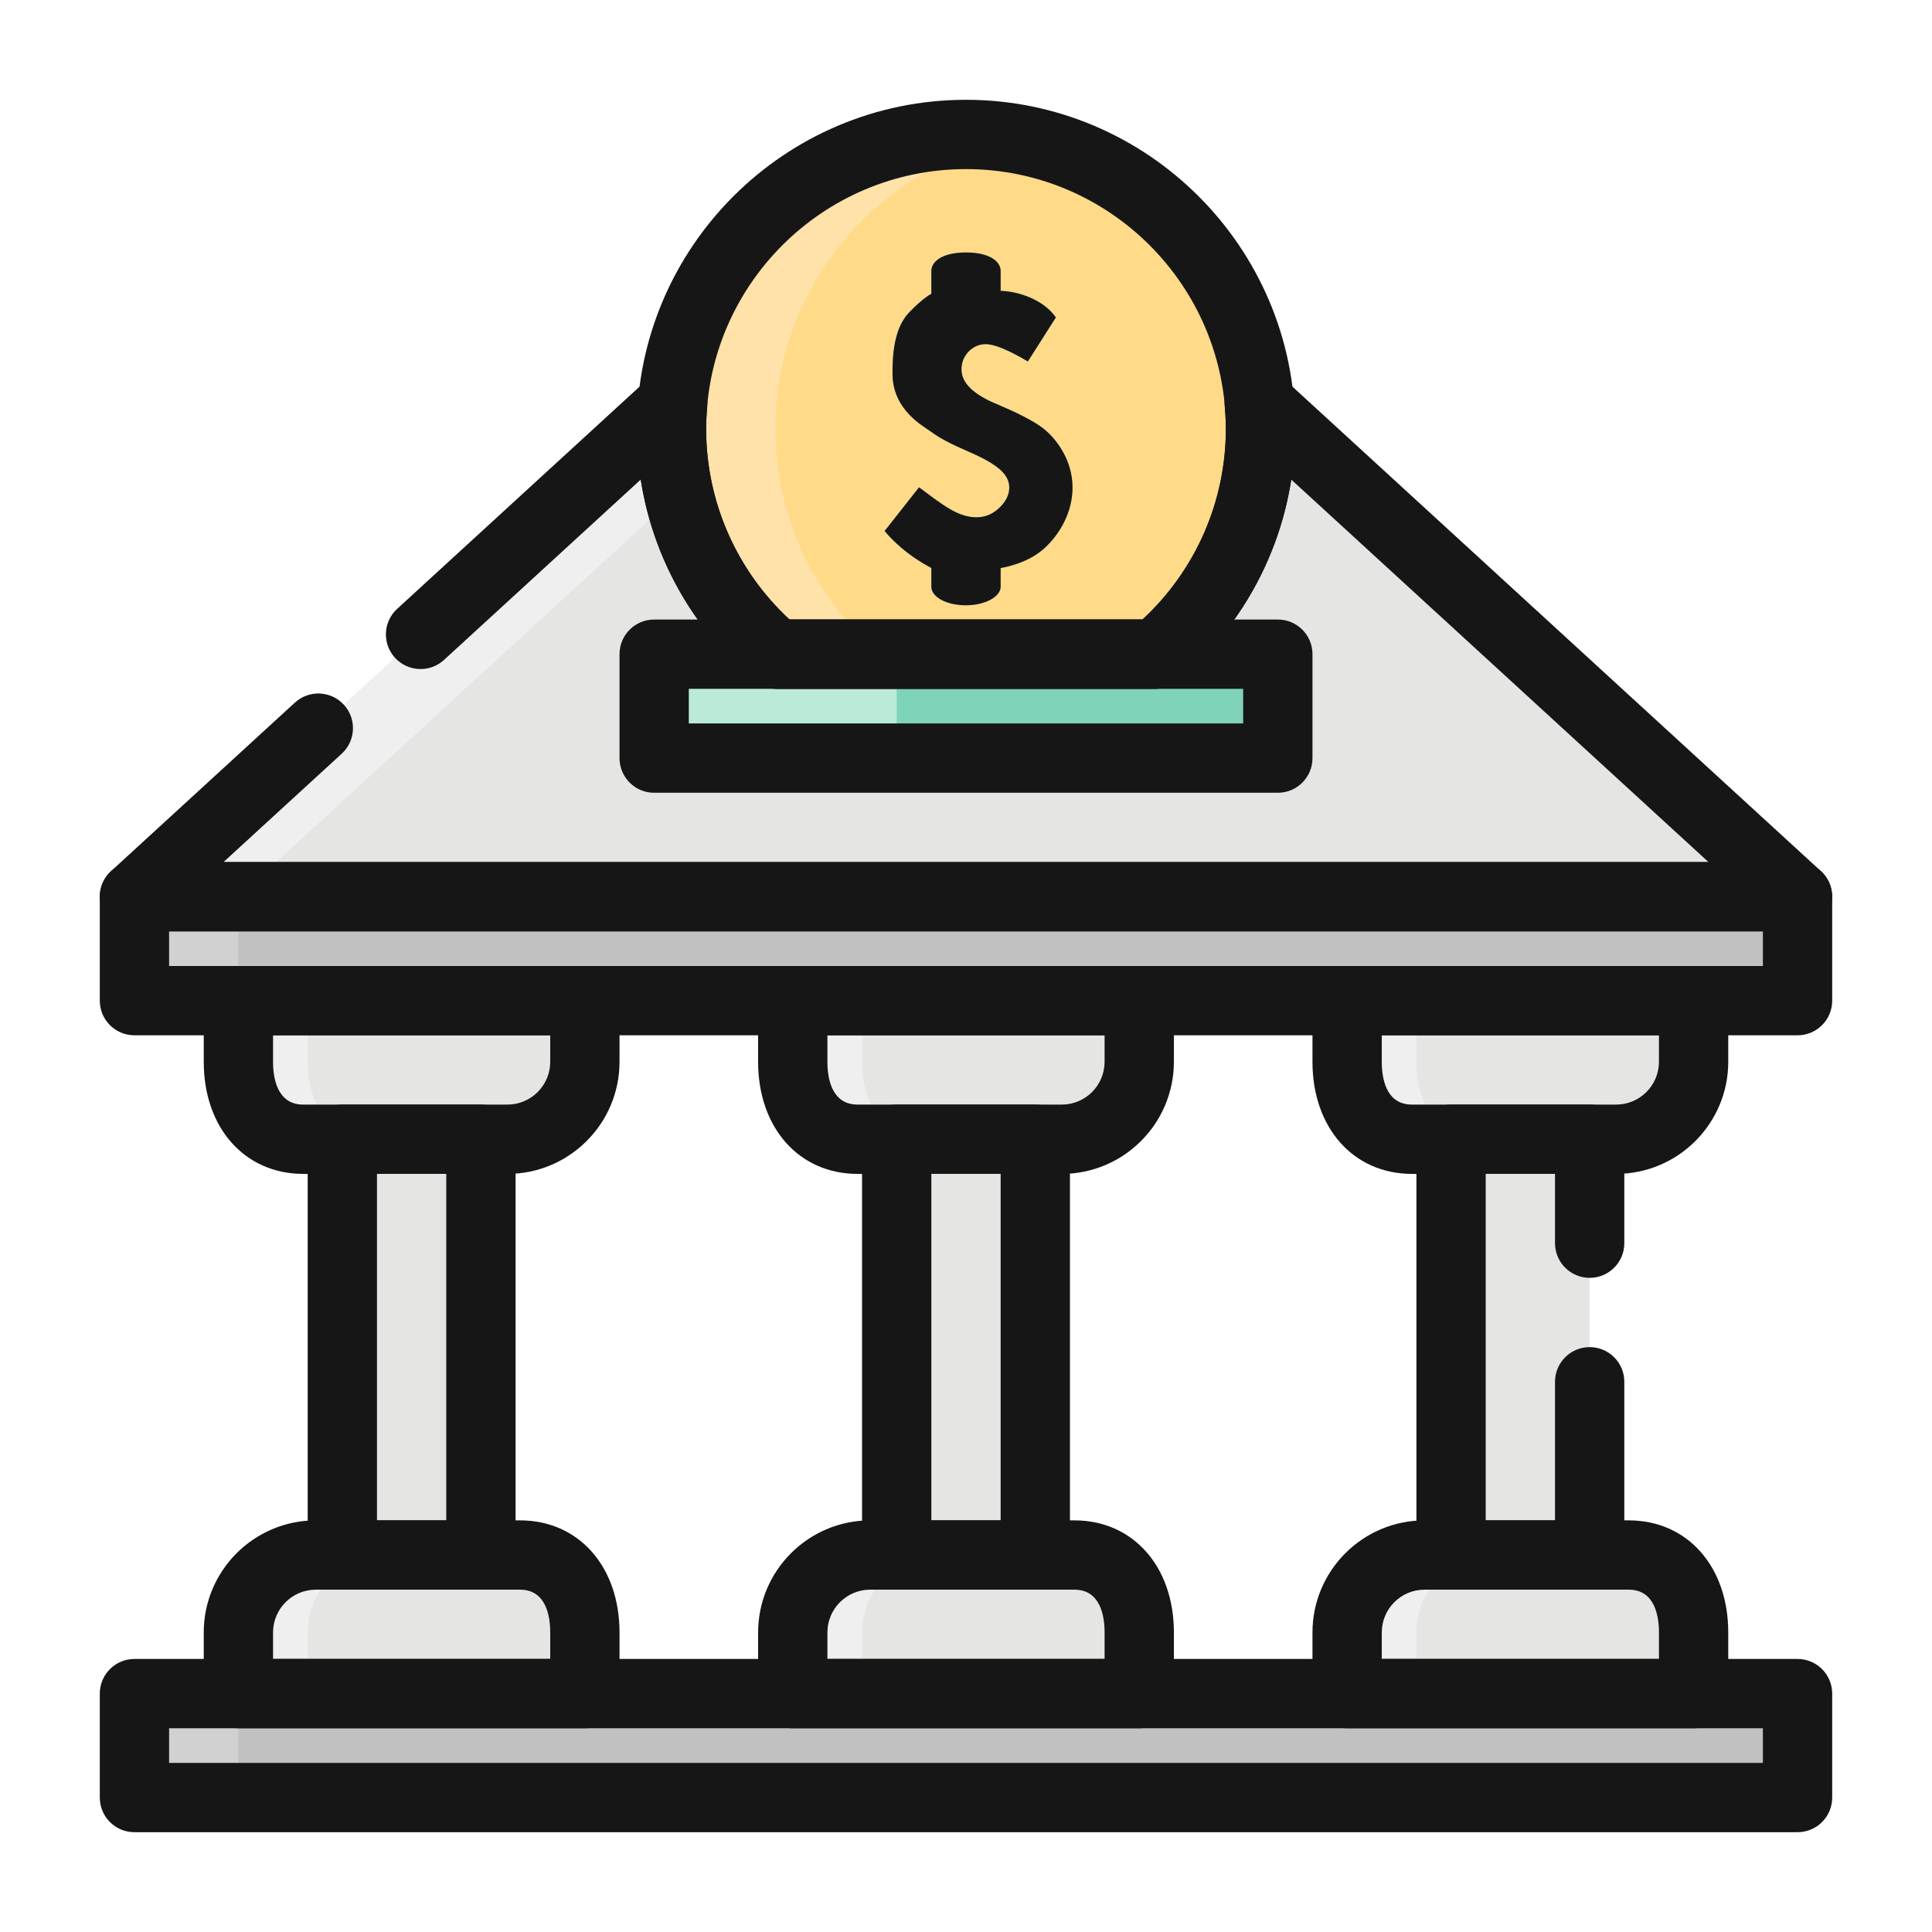
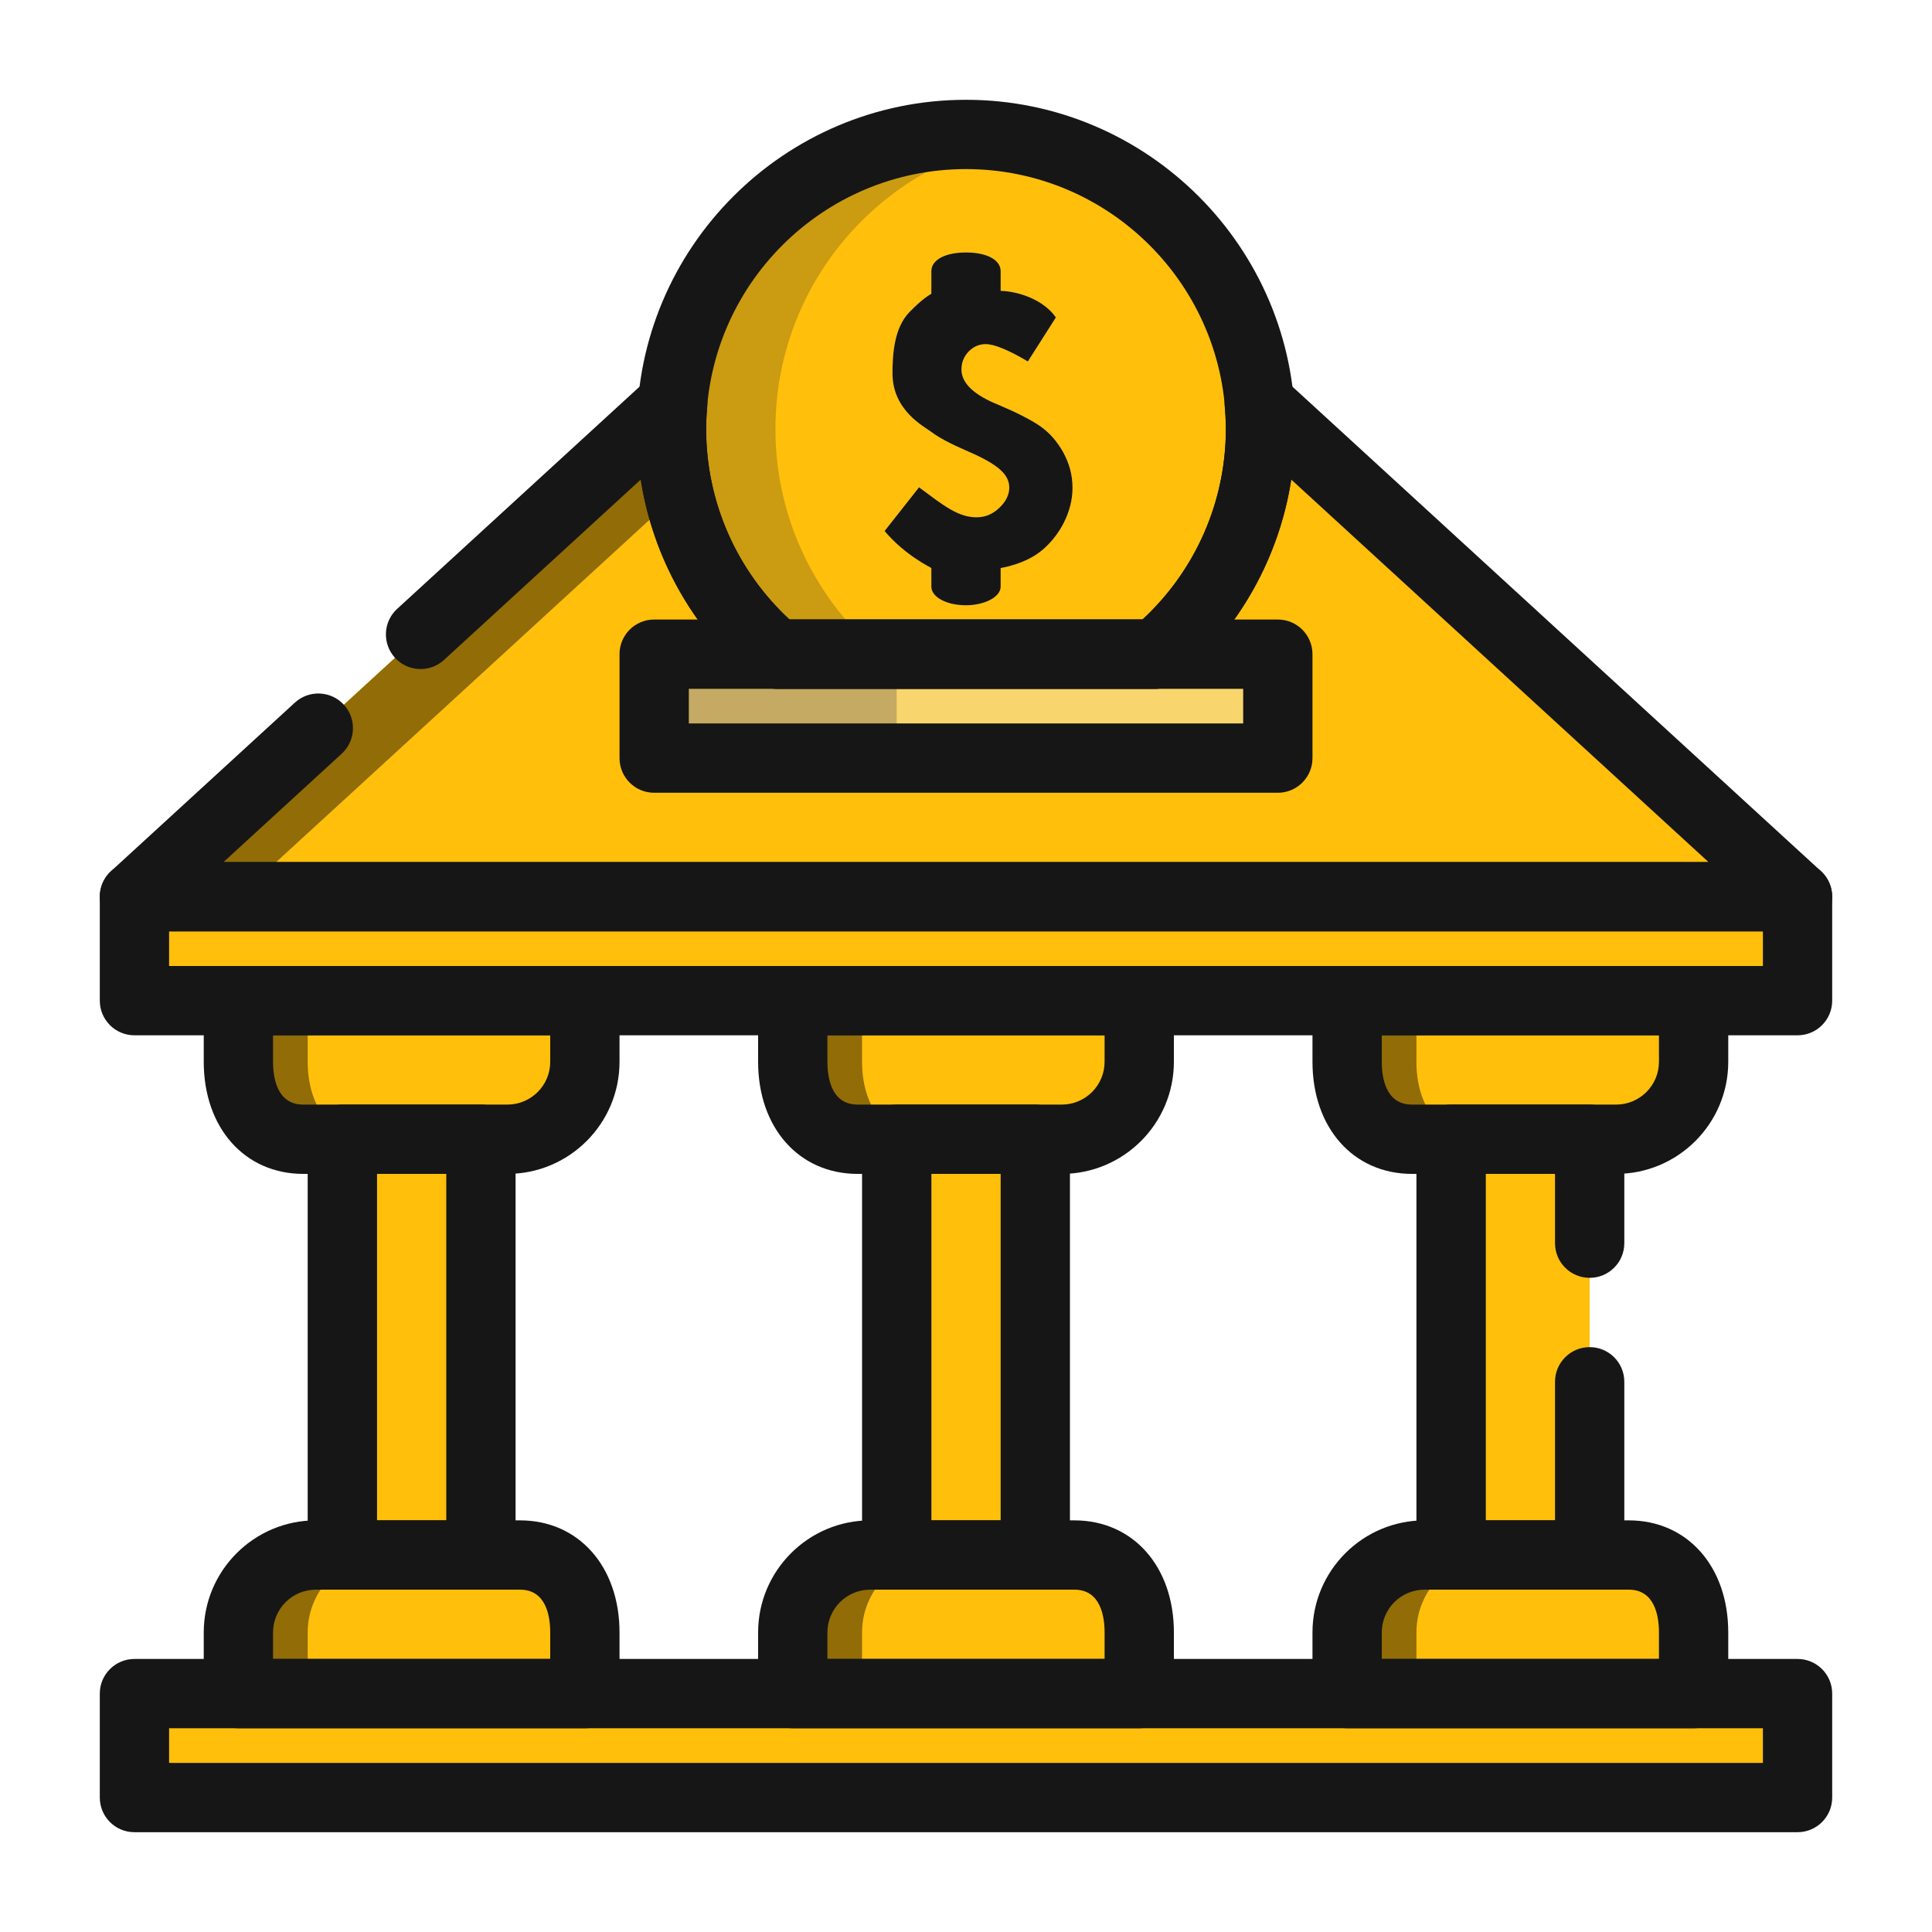
<svg xmlns="http://www.w3.org/2000/svg" version="1.1" id="Layer_1" x="0px" y="0px" viewBox="0 0 300 300" enable-background="new 0 0 300 300" xml:space="preserve">
  <g>
    <g>
      <g>
-         <rect x="20.877" y="139.24" fill="#C1C1C1" width="258.245" height="16.14" />
+         <rect x="20.877" y="139.24" fill="#ffbf0b" width="258.245" height="16.14" />
      </g>
      <g>
-         <rect x="20.877" y="262.982" fill="#C1C1C1" width="258.245" height="16.14" />
+         <rect x="20.877" y="262.982" fill="#ffbf0b" width="258.245" height="16.14" />
      </g>
      <g>
-         <path fill="#E5E5E4" d="M123.1,155.38v9.494c0,6.641,3.431,12.027,10.072,12.027h31.702c6.641,0,12.027-5.385,12.027-12.027     v-9.494H123.1z" />
+         <path fill="#ffbf0b" d="M123.1,155.38v9.494c0,6.641,3.431,12.027,10.072,12.027h31.702c6.641,0,12.027-5.385,12.027-12.027     v-9.494H123.1z" />
      </g>
      <g>
-         <path fill="#E5E5E4" d="M37.018,155.38v9.494c0,6.641,3.431,12.027,10.072,12.027h31.702c6.641,0,12.027-5.385,12.027-12.027     v-9.494H37.018z" />
+         <path fill="#ffbf0b" d="M37.018,155.38v9.494c0,6.641,3.431,12.027,10.072,12.027h31.702c6.641,0,12.027-5.385,12.027-12.027     v-9.494H37.018z" />
      </g>
      <g>
-         <path fill="#E5E5E4" d="M209.181,155.38v9.494c0,6.641,3.431,12.027,10.072,12.027h31.702c6.641,0,12.027-5.385,12.027-12.027     v-9.494H209.181z" />
+         <path fill="#ffbf0b" d="M209.181,155.38v9.494c0,6.641,3.431,12.027,10.072,12.027h31.702c6.641,0,12.027-5.385,12.027-12.027     v-9.494H209.181z" />
      </g>
      <g>
-         <path fill="#E5E5E4" d="M176.9,262.982v-9.494c0-6.641-3.431-12.027-10.072-12.027h-31.702c-6.641,0-12.027,5.385-12.027,12.027     v9.494H176.9z" />
+         <path fill="#ffbf0b" d="M176.9,262.982v-9.494c0-6.641-3.431-12.027-10.072-12.027h-31.702c-6.641,0-12.027,5.385-12.027,12.027     v9.494H176.9z" />
      </g>
      <g>
-         <path fill="#E5E5E4" d="M262.982,262.982v-9.494c0-6.641-3.431-12.027-10.072-12.027h-31.702     c-6.641,0-12.027,5.385-12.027,12.027v9.494H262.982z" />
+         <path fill="#ffbf0b" d="M262.982,262.982v-9.494c0-6.641-3.431-12.027-10.072-12.027h-31.702     c-6.641,0-12.027,5.385-12.027,12.027v9.494H262.982z" />
      </g>
      <g>
-         <path fill="#E5E5E4" d="M90.819,262.982v-9.494c0-6.641-3.431-12.027-10.072-12.027H49.044c-6.641,0-12.027,5.385-12.027,12.027     v9.494H90.819z" />
+         <path fill="#ffbf0b" d="M90.819,262.982v-9.494c0-6.641-3.431-12.027-10.072-12.027H49.044c-6.641,0-12.027,5.385-12.027,12.027     v9.494H90.819z" />
      </g>
      <g>
-         <path fill="#EFEFEF" d="M47.778,164.874v-9.494h-10.76v9.494c0,6.641,3.431,12.027,10.072,12.027h10.76     C51.209,176.901,47.778,171.515,47.778,164.874z" />
+         <path fill="#916c07" d="M47.778,164.874v-9.494h-10.76v9.494c0,6.641,3.431,12.027,10.072,12.027h10.76     C51.209,176.901,47.778,171.515,47.778,164.874z" />
      </g>
      <g>
-         <path fill="#EFEFEF" d="M59.805,241.462h-10.76c-6.641,0-12.027,5.385-12.027,12.027v9.494h10.76v-9.494     C47.778,246.847,53.163,241.462,59.805,241.462z" />
+         <path fill="#916c07" d="M59.805,241.462h-10.76c-6.641,0-12.027,5.385-12.027,12.027v9.494h10.76v-9.494     C47.778,246.847,53.163,241.462,59.805,241.462z" />
      </g>
      <g>
-         <path fill="#EFEFEF" d="M133.86,164.874v-9.494H123.1v9.494c0,6.641,3.431,12.027,10.072,12.027h10.76     C137.29,176.901,133.86,171.515,133.86,164.874z" />
+         <path fill="#916c07" d="M133.86,164.874v-9.494H123.1v9.494c0,6.641,3.431,12.027,10.072,12.027h10.76     C137.29,176.901,133.86,171.515,133.86,164.874z" />
      </g>
      <g>
-         <path fill="#EFEFEF" d="M145.886,241.462h-10.76c-6.641,0-12.027,5.385-12.027,12.027v9.494h10.76v-9.494     C133.86,246.847,139.245,241.462,145.886,241.462z" />
+         <path fill="#916c07" d="M145.886,241.462h-10.76c-6.641,0-12.027,5.385-12.027,12.027v9.494h10.76v-9.494     C133.86,246.847,139.245,241.462,145.886,241.462z" />
      </g>
      <g>
-         <path fill="#EFEFEF" d="M219.941,164.874v-9.494h-10.76v9.494c0,6.641,3.431,12.027,10.072,12.027h10.76     C223.372,176.901,219.941,171.515,219.941,164.874z" />
+         <path fill="#916c07" d="M219.941,164.874v-9.494h-10.76v9.494c0,6.641,3.431,12.027,10.072,12.027h10.76     C223.372,176.901,219.941,171.515,219.941,164.874z" />
      </g>
      <g>
-         <path fill="#EFEFEF" d="M231.968,241.462h-10.76c-6.641,0-12.027,5.385-12.027,12.027v9.494h10.76v-9.494     C219.941,246.847,225.327,241.462,231.968,241.462z" />
+         <path fill="#916c07" d="M231.968,241.462h-10.76c-6.641,0-12.027,5.385-12.027,12.027v9.494h10.76v-9.494     C219.941,246.847,225.327,241.462,231.968,241.462z" />
      </g>
      <g>
-         <rect x="53.158" y="176.901" fill="#E5E5E4" width="21.521" height="64.561" />
+         <rect x="53.158" y="176.901" fill="#ffbf0b" width="21.521" height="64.561" />
      </g>
      <g>
-         <rect x="139.24" y="176.901" fill="#E5E5E4" width="21.52" height="64.561" />
+         <rect x="139.24" y="176.901" fill="#ffbf0b" width="21.52" height="64.561" />
      </g>
      <g>
-         <rect x="225.322" y="176.901" fill="#E5E5E4" width="21.52" height="64.561" />
+         <rect x="225.322" y="176.901" fill="#ffbf0b" width="21.52" height="64.561" />
      </g>
      <g>
-         <path fill="#FFDA88" d="M120.562,101.579h58.877c9.956-8.391,16.293-20.932,16.293-34.971c0-25.256-20.475-45.731-45.731-45.731     c-25.256,0-45.731,20.475-45.731,45.731C104.269,80.647,110.605,93.188,120.562,101.579z" />
+         <path fill="#ffbf0b" d="M120.562,101.579h58.877c9.956-8.391,16.293-20.932,16.293-34.971c0-25.256-20.475-45.731-45.731-45.731     c-25.256,0-45.731,20.475-45.731,45.731C104.269,80.647,110.605,93.188,120.562,101.579z" />
      </g>
      <g>
-         <path fill="#FFE2A9" d="M120.409,66.608c0-22.497,16.261-41.16,37.661-44.974c-2.622-0.473-5.312-0.757-8.07-0.757     c-25.256,0-45.731,20.475-45.731,45.731c0,14.039,6.336,26.58,16.292,34.971h16.14C126.745,93.188,120.409,80.647,120.409,66.608     z" />
+         <path fill="#cb9b11" d="M120.409,66.608c0-22.497,16.261-41.16,37.661-44.974c-2.622-0.473-5.312-0.757-8.07-0.757     c-25.256,0-45.731,20.475-45.731,45.731c0,14.039,6.336,26.58,16.292,34.971h16.14C126.745,93.188,120.409,80.647,120.409,66.608     z" />
      </g>
      <g>
-         <path fill="#E5E5E4" d="M195.531,62.61c0.11,1.324,0.2,2.648,0.2,3.998c0,14.039-6.336,26.58-16.293,34.971h-58.877     c-9.956-8.391-16.292-20.932-16.292-34.971c0-1.35,0.089-2.674,0.199-3.998l-83.591,76.63h258.245L195.531,62.61z" />
+         <path fill="#ffbf0b" d="M195.531,62.61c0.11,1.324,0.2,2.648,0.2,3.998c0,14.039-6.336,26.58-16.293,34.971h-58.877     c-9.956-8.391-16.292-20.932-16.292-34.971c0-1.35,0.089-2.674,0.199-3.998l-83.591,76.63h258.245L195.531,62.61z" />
      </g>
      <g>
-         <path fill="#EFEFEF" d="M104.269,66.608c0-1.35,0.089-2.674,0.199-3.998l-83.591,76.63h16.14l68.355-62.665     C104.658,73.365,104.269,70.034,104.269,66.608z" />
+         <path fill="#916c07" d="M104.269,66.608c0-1.35,0.089-2.674,0.199-3.998l-83.591,76.63h16.14l68.355-62.665     C104.658,73.365,104.269,70.034,104.269,66.608z" />
      </g>
      <g>
-         <path fill="#7FD3B9" d="M165.053,70.155c-0.978-1.718-2.181-3.053-3.62-4.04c-1.44-0.967-3.568-2.06-6.378-3.247     c-3.846-1.545-5.759-3.384-5.759-5.496c0-1.072,0.368-1.997,1.104-2.779c0.746-0.756,1.629-1.156,2.653-1.156     c1.334,0,3.526,0.898,6.552,2.69l4.35-6.835c-1.86-2.69-5.653-4.035-8.575-4.13v-3.074c0-1.592-1.881-2.884-5.38-2.884     c-3.499,0-5.38,1.292-5.38,2.884v3.536c0,0-1.245,0.599-3.426,2.863c-2.391,2.475-2.606,6.647-2.606,9.515     c0,5.737,4.902,8.212,6.037,9.074c1.129,0.862,3.042,1.865,5.296,2.842c4.629,1.981,6.798,3.547,6.798,5.79     c0,1.082-0.483,2.122-1.507,3.11c-1.025,0.993-2.081,1.409-3.189,1.492c-3.137,0.221-5.711-1.986-9.316-4.639l-5.348,6.788     c3.305,3.904,7.261,5.674,7.261,5.753v2.89c0,1.597,2.327,2.885,5.38,2.885c2.869,0,5.38-1.287,5.38-2.885v-2.89     c0-0.031,3.846-0.536,6.562-2.879c2.674-2.312,4.597-5.89,4.597-9.573C166.54,73.748,166.025,71.888,165.053,70.155z" />
+         <path fill="#f9d56d" d="M165.053,70.155c-0.978-1.718-2.181-3.053-3.62-4.04c-1.44-0.967-3.568-2.06-6.378-3.247     c-3.846-1.545-5.759-3.384-5.759-5.496c0-1.072,0.368-1.997,1.104-2.779c0.746-0.756,1.629-1.156,2.653-1.156     c1.334,0,3.526,0.898,6.552,2.69l4.35-6.835c-1.86-2.69-5.653-4.035-8.575-4.13v-3.074c0-1.592-1.881-2.884-5.38-2.884     c-3.499,0-5.38,1.292-5.38,2.884v3.536c0,0-1.245,0.599-3.426,2.863c-2.391,2.475-2.606,6.647-2.606,9.515     c0,5.737,4.902,8.212,6.037,9.074c1.129,0.862,3.042,1.865,5.296,2.842c4.629,1.981,6.798,3.547,6.798,5.79     c0,1.082-0.483,2.122-1.507,3.11c-1.025,0.993-2.081,1.409-3.189,1.492c-3.137,0.221-5.711-1.986-9.316-4.639l-5.348,6.788     c3.305,3.904,7.261,5.674,7.261,5.753v2.89c0,1.597,2.327,2.885,5.38,2.885c2.869,0,5.38-1.287,5.38-2.885v-2.89     c0-0.031,3.846-0.536,6.562-2.879c2.674-2.312,4.597-5.89,4.597-9.573C166.54,73.748,166.025,71.888,165.053,70.155z" />
      </g>
      <g>
-         <rect x="101.579" y="101.579" fill="#7FD3B9" width="96.842" height="16.14" />
+         <rect x="101.579" y="101.579" fill="#f9d56d" width="96.842" height="16.14" />
      </g>
      <g>
-         <rect x="101.579" y="101.579" fill="#BBEAD9" width="37.661" height="16.14" />
+         <rect x="101.579" y="101.579" fill="#c4aa62" width="37.661" height="16.14" />
      </g>
      <g>
-         <rect x="20.877" y="139.24" fill="#D1D1D1" width="16.14" height="16.14" />
+         <rect x="20.877" y="139.24" fill="#ffbf0b" width="16.14" height="16.14" />
      </g>
      <g>
-         <rect x="20.877" y="262.982" fill="#D1D1D1" width="16.14" height="16.14" />
+         <rect x="20.877" y="262.982" fill="#ffbf0b" width="16.14" height="16.14" />
      </g>
      <g>
-         <rect x="53.158" y="176.901" fill="#EFEFEF" width="5.38" height="64.561" />
+         <rect x="53.158" y="176.901" fill="#916c07" width="5.38" height="64.561" />
      </g>
      <g>
-         <rect x="139.24" y="176.901" fill="#EFEFEF" width="5.38" height="64.561" />
+         <rect x="139.24" y="176.901" fill="#916c07" width="5.38" height="64.561" />
      </g>
      <g>
-         <rect x="225.322" y="176.901" fill="#EFEFEF" width="5.38" height="64.561" />
+         <rect x="225.322" y="176.901" fill="#916c07" width="5.38" height="64.561" />
      </g>
    </g>
    <g>
      <g>
        <path fill="#161616" d="M279.123,160.76H20.877c-2.974,0-5.38-2.406-5.38-5.38v-16.14c0-2.974,2.406-5.38,5.38-5.38h258.245     c2.974,0,5.38,2.406,5.38,5.38v16.14C284.503,158.354,282.096,160.76,279.123,160.76z M26.258,150h247.485v-5.38H26.258V150z" />
      </g>
      <g>
        <path fill="#161616" d="M279.123,284.503H20.877c-2.974,0-5.38-2.406-5.38-5.38v-16.14c0-2.974,2.406-5.38,5.38-5.38h258.245     c2.974,0,5.38,2.406,5.38,5.38v16.14C284.503,282.096,282.096,284.503,279.123,284.503z M26.258,273.742h247.485v-5.38H26.258     V273.742z" />
      </g>
      <g>
        <path fill="#161616" d="M164.874,182.281h-31.703c-9.1,0-15.452-7.156-15.452-17.407v-9.494c0-2.974,2.406-5.38,5.38-5.38H176.9     c2.974,0,5.38,2.406,5.38,5.38v9.494C182.281,174.473,174.473,182.281,164.874,182.281z M128.48,160.76v4.114     c0,2.48,0.609,6.646,4.692,6.646h31.703c3.667,0,6.646-2.979,6.646-6.646v-4.114H128.48z" />
      </g>
      <g>
        <path fill="#161616" d="M78.792,182.281H47.09c-9.1,0-15.452-7.156-15.452-17.407v-9.494c0-2.974,2.406-5.38,5.38-5.38h53.801     c2.974,0,5.38,2.406,5.38,5.38v9.494C96.199,174.473,88.391,182.281,78.792,182.281z M42.398,160.76v4.114     c0,2.48,0.609,6.646,4.692,6.646h31.703c3.667,0,6.646-2.979,6.646-6.646v-4.114H42.398z" />
      </g>
      <g>
        <path fill="#161616" d="M250.956,182.281h-31.703c-9.1,0-15.452-7.156-15.452-17.407v-9.494c0-2.974,2.406-5.38,5.38-5.38h53.801     c2.974,0,5.38,2.406,5.38,5.38v9.494C268.362,174.473,260.555,182.281,250.956,182.281z M214.561,160.76v4.114     c0,2.48,0.609,6.646,4.692,6.646h31.703c3.667,0,6.646-2.979,6.646-6.646v-4.114H214.561z" />
      </g>
      <g>
        <path fill="#161616" d="M176.9,268.362H123.1c-2.974,0-5.38-2.406-5.38-5.38v-9.494c0-9.599,7.808-17.406,17.407-17.406h31.703     c9.1,0,15.452,7.156,15.452,17.406v9.494C182.281,265.956,179.874,268.362,176.9,268.362z M128.48,257.602h43.041v-4.114     c0-2.48-0.609-6.646-4.692-6.646h-31.703c-3.667,0-6.646,2.979-6.646,6.646V257.602z" />
      </g>
      <g>
        <path fill="#161616" d="M262.982,268.362h-53.801c-2.974,0-5.38-2.406-5.38-5.38v-9.494c0-9.599,7.807-17.406,17.406-17.406     h31.703c9.1,0,15.452,7.156,15.452,17.406v9.494C268.362,265.956,265.956,268.362,262.982,268.362z M214.561,257.602h43.041     v-4.114c0-2.48-0.609-6.646-4.692-6.646h-31.703c-3.667,0-6.646,2.979-6.646,6.646V257.602z" />
      </g>
      <g>
        <path fill="#161616" d="M90.819,268.362H37.018c-2.974,0-5.38-2.406-5.38-5.38v-9.494c0-9.599,7.807-17.406,17.406-17.406h31.703     c9.1,0,15.452,7.156,15.452,17.406v9.494C96.199,265.956,93.793,268.362,90.819,268.362z M42.398,257.602h43.041v-4.114     c0-2.48-0.61-6.646-4.692-6.646H49.044c-3.667,0-6.646,2.979-6.646,6.646V257.602z" />
      </g>
      <g>
        <path fill="#161616" d="M74.679,246.842H53.158c-2.974,0-5.38-2.406-5.38-5.38v-64.561c0-2.974,2.406-5.38,5.38-5.38h21.521     c2.974,0,5.38,2.406,5.38,5.38v64.561C80.059,244.436,77.652,246.842,74.679,246.842z M58.538,236.082h10.76v-53.801h-10.76     V236.082z" />
      </g>
      <g>
        <path fill="#161616" d="M160.76,246.842h-21.52c-2.974,0-5.38-2.406-5.38-5.38v-64.561c0-2.974,2.406-5.38,5.38-5.38h21.52     c2.974,0,5.38,2.406,5.38,5.38v64.561C166.14,244.436,163.734,246.842,160.76,246.842z M144.62,236.082h10.76v-53.801h-10.76     V236.082z" />
      </g>
      <g>
        <path fill="#161616" d="M179.438,106.959h-58.876c-1.271,0-2.496-0.447-3.468-1.266c-11.569-9.751-18.205-23.995-18.205-39.085     c0-28.182,22.928-51.111,51.111-51.111s51.111,22.929,51.111,51.111c0,15.09-6.636,29.333-18.205,39.085     C181.934,106.513,180.71,106.959,179.438,106.959z M122.595,96.199h54.81c8.249-7.639,12.946-18.321,12.946-29.591     c0-22.251-18.1-40.351-40.351-40.351s-40.351,18.1-40.351,40.351C109.649,77.878,114.346,88.56,122.595,96.199z" />
      </g>
      <g>
        <path fill="#161616" d="M165.053,70.155c-0.978-1.718-2.181-3.053-3.62-4.04c-1.44-0.967-3.568-2.06-6.378-3.247     c-3.846-1.545-5.759-3.384-5.759-5.496c0-1.072,0.368-1.997,1.104-2.779c0.746-0.756,1.629-1.156,2.653-1.156     c1.334,0,3.526,0.898,6.552,2.69l4.35-6.835c-1.86-2.69-5.653-4.035-8.575-4.13v-3.074c0-1.592-1.881-2.884-5.38-2.884     c-3.499,0-5.38,1.292-5.38,2.884v3.536c0,0-1.245,0.599-3.426,2.863c-2.391,2.475-2.606,6.647-2.606,9.515     c0,5.737,4.902,8.212,6.037,9.074c1.129,0.862,3.042,1.865,5.296,2.842c4.629,1.981,6.798,3.547,6.798,5.79     c0,1.082-0.483,2.122-1.507,3.11c-1.025,0.993-2.081,1.409-3.189,1.492c-3.137,0.221-5.711-1.986-9.316-4.639l-5.348,6.788     c3.305,3.904,7.261,5.674,7.261,5.753v2.89c0,1.597,2.327,2.885,5.38,2.885c2.869,0,5.38-1.287,5.38-2.885v-2.89     c0-0.031,3.846-0.536,6.562-2.879c2.674-2.312,4.597-5.89,4.597-9.573C166.54,73.748,166.025,71.888,165.053,70.155z" />
      </g>
      <g>
        <path fill="#161616" d="M198.421,123.1h-96.842c-2.974,0-5.38-2.406-5.38-5.38v-16.14c0-2.974,2.406-5.38,5.38-5.38h96.842     c2.974,0,5.38,2.406,5.38,5.38v16.14C203.801,120.693,201.395,123.1,198.421,123.1z M106.959,112.339h86.082v-5.38h-86.082     V112.339z" />
      </g>
      <g>
        <path fill="#161616" d="M246.842,246.842h-21.52c-2.974,0-5.38-2.406-5.38-5.38v-64.561c0-2.974,2.406-5.38,5.38-5.38h21.52     c2.974,0,5.38,2.406,5.38,5.38v16.14c0,2.974-2.406,5.38-5.38,5.38c-2.974,0-5.38-2.406-5.38-5.38v-10.76h-10.76v53.801h10.76     v-21.521c0-2.974,2.406-5.38,5.38-5.38c2.974,0,5.38,2.406,5.38,5.38v26.901C252.222,244.436,249.816,246.842,246.842,246.842z" />
      </g>
      <g>
        <path fill="#161616" d="M279.123,144.62H20.877c-2.217,0-4.208-1.361-5.012-3.431c-0.804-2.065-0.258-4.413,1.377-5.916     l28.55-26.175c2.196-2.007,5.595-1.855,7.603,0.331c2.007,2.191,1.86,5.596-0.331,7.603L34.706,133.86h230.588l-64.787-59.391     c-1.881,12.1-8.065,23.186-17.601,31.225c-0.972,0.82-2.196,1.266-3.468,1.266h-58.876c-1.271,0-2.496-0.447-3.468-1.266     c-9.536-8.039-15.72-19.125-17.601-31.225l-30.552,28.009c-2.196,2.007-5.595,1.855-7.603-0.331     c-2.007-2.191-1.86-5.595,0.331-7.603l39.163-35.901c1.634-1.497,4.025-1.844,6.005-0.862c1.986,0.972,3.173,3.068,2.99,5.275     c-0.095,1.177-0.179,2.354-0.179,3.552c0,11.27,4.697,21.951,12.946,29.591h54.81c8.249-7.639,12.946-18.321,12.946-29.591     c0-1.198-0.084-2.375-0.179-3.552c-0.184-2.207,1.004-4.303,2.99-5.275c1.986-0.977,4.377-0.636,6.005,0.862l83.591,76.63     c1.634,1.503,2.18,3.851,1.377,5.916C283.331,143.259,281.34,144.62,279.123,144.62z" />
      </g>
    </g>
  </g>
</svg>
